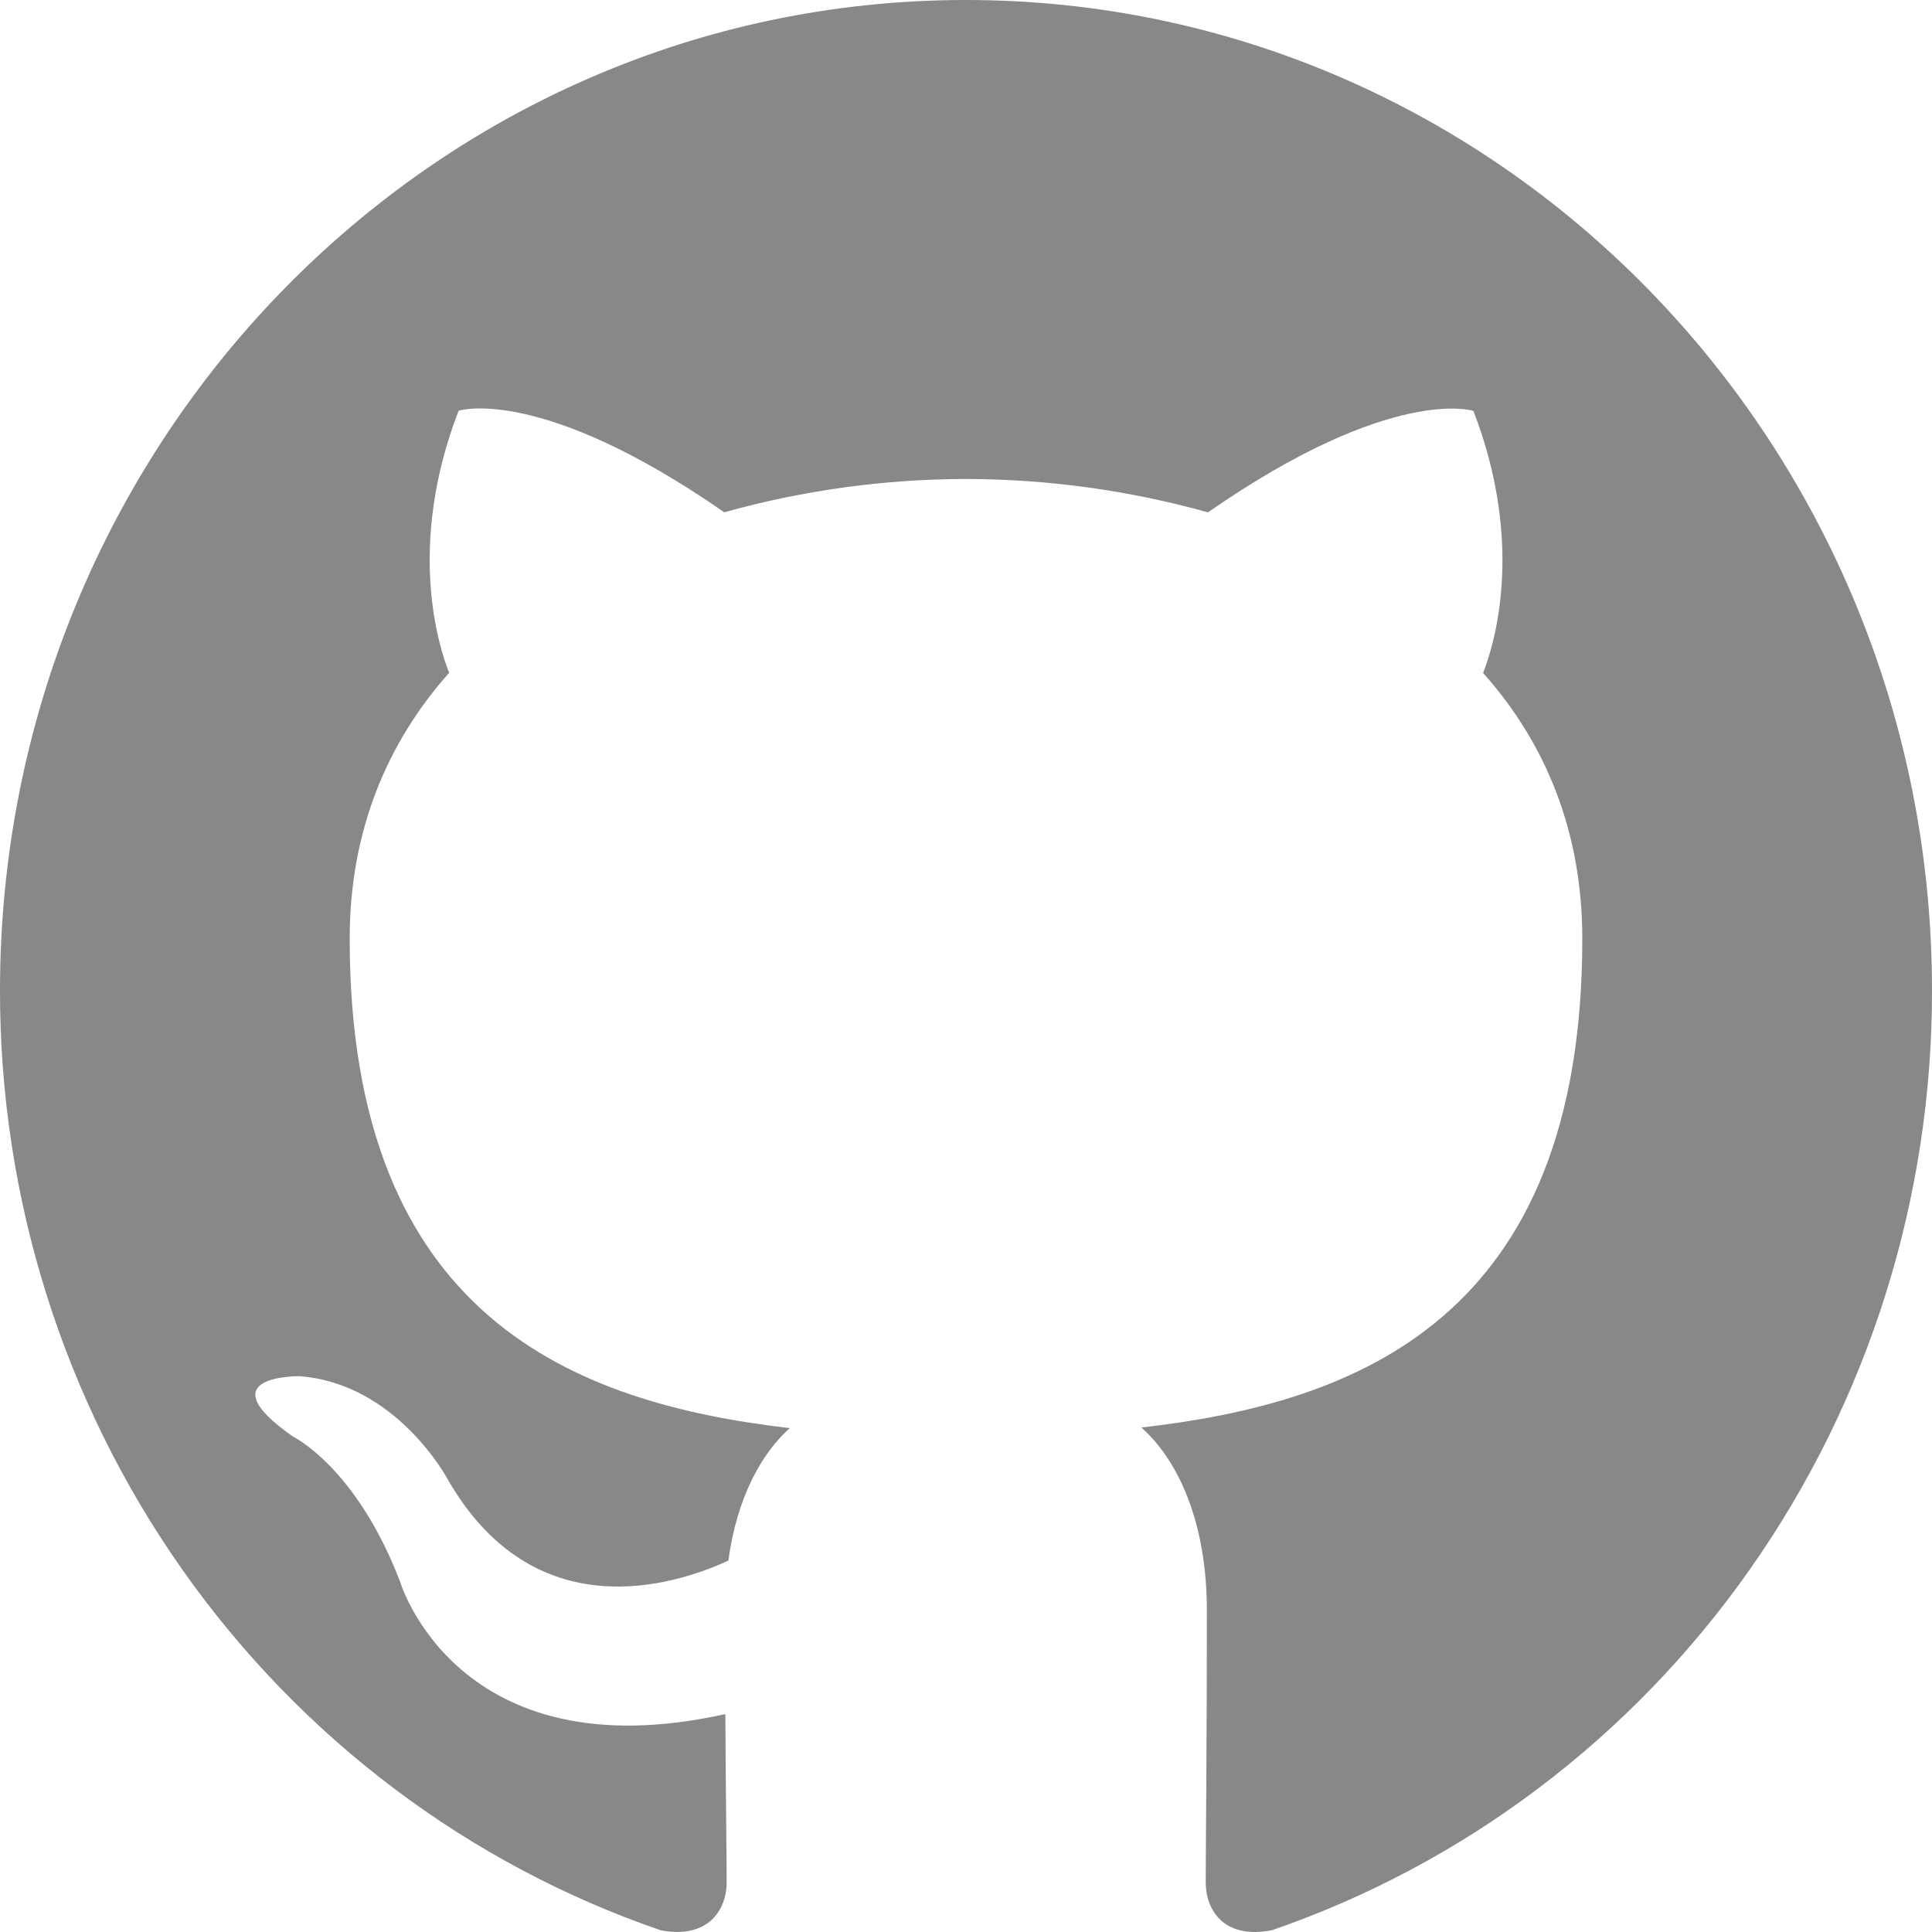
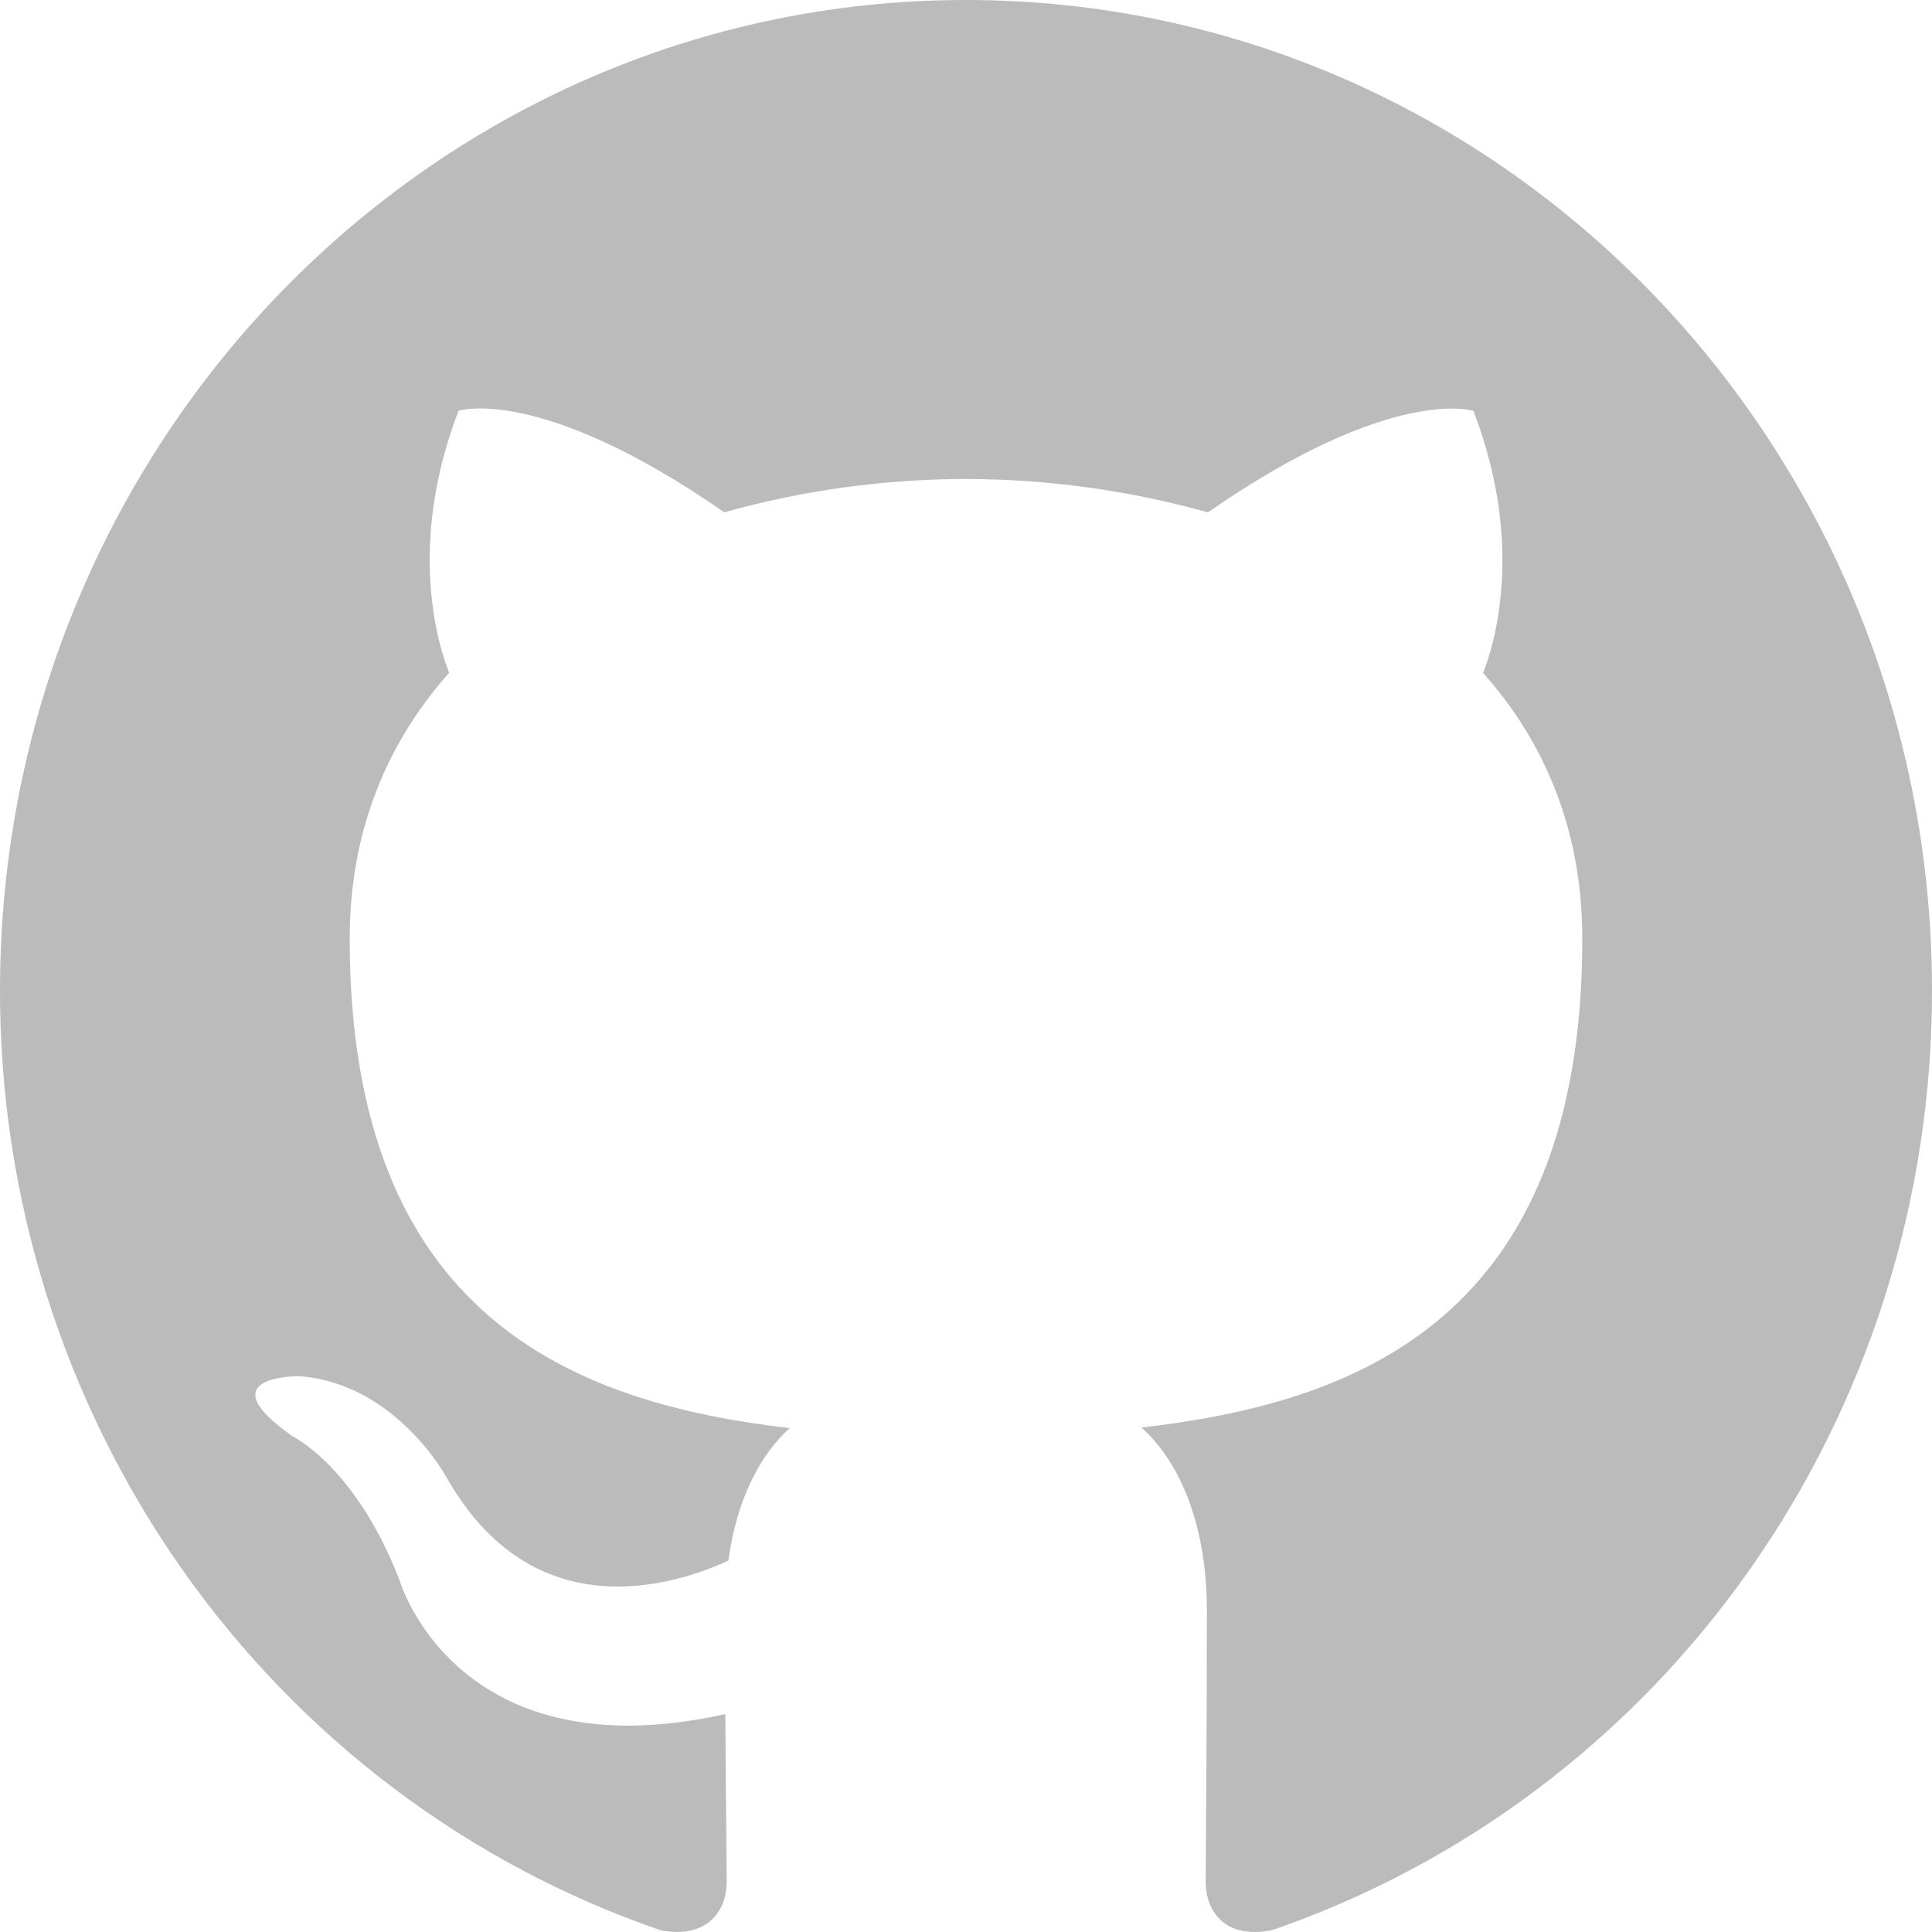
<svg xmlns="http://www.w3.org/2000/svg" width="25" height="25" viewBox="0 0 25 25" fill="none">
-   <path d="M12.498 0C5.597 0 7.21324e-06 5.738 7.21324e-06 12.817C-0.003 15.503 0.821 18.123 2.355 20.305C3.89 22.487 6.057 24.122 8.55 24.978C9.175 25.096 9.403 24.7 9.403 24.36C9.403 24.055 9.392 23.25 9.386 22.18C5.909 22.954 5.175 20.462 5.175 20.462C4.608 18.981 3.788 18.587 3.788 18.587C2.652 17.792 3.872 17.808 3.872 17.808C5.127 17.899 5.786 19.13 5.786 19.13C6.902 21.087 8.713 20.523 9.425 20.194C9.537 19.366 9.861 18.801 10.219 18.48C7.444 18.156 4.525 17.057 4.525 12.147C4.525 10.747 5.013 9.603 5.812 8.706C5.683 8.382 5.255 7.079 5.934 5.315C5.934 5.315 6.984 4.971 9.372 6.629C10.392 6.344 11.444 6.199 12.502 6.198C13.559 6.2 14.611 6.345 15.631 6.63C18.017 4.972 19.066 5.317 19.066 5.317C19.747 7.082 19.319 8.384 19.191 8.708C19.992 9.605 20.475 10.749 20.475 12.148C20.475 17.071 17.553 18.154 14.769 18.472C15.217 18.868 15.617 19.65 15.617 20.845C15.617 22.559 15.602 23.941 15.602 24.36C15.602 24.703 15.827 25.102 16.461 24.976C18.952 24.118 21.116 22.483 22.648 20.301C24.18 18.119 25.003 15.502 25 12.817C25 5.738 19.403 0 12.498 0Z" fill="#888888" />
+   <path d="M12.498 0C5.597 0 7.21324e-06 5.738 7.21324e-06 12.817C-0.003 15.503 0.821 18.123 2.355 20.305C3.89 22.487 6.057 24.122 8.55 24.978C9.175 25.096 9.403 24.7 9.403 24.36C9.403 24.055 9.392 23.25 9.386 22.18C5.909 22.954 5.175 20.462 5.175 20.462C4.608 18.981 3.788 18.587 3.788 18.587C2.652 17.792 3.872 17.808 3.872 17.808C5.127 17.899 5.786 19.13 5.786 19.13C6.902 21.087 8.713 20.523 9.425 20.194C9.537 19.366 9.861 18.801 10.219 18.48C7.444 18.156 4.525 17.057 4.525 12.147C4.525 10.747 5.013 9.603 5.812 8.706C5.683 8.382 5.255 7.079 5.934 5.315C5.934 5.315 6.984 4.971 9.372 6.629C10.392 6.344 11.444 6.199 12.502 6.198C13.559 6.2 14.611 6.345 15.631 6.63C18.017 4.972 19.066 5.317 19.066 5.317C19.747 7.082 19.319 8.384 19.191 8.708C19.992 9.605 20.475 10.749 20.475 12.148C20.475 17.071 17.553 18.154 14.769 18.472C15.217 18.868 15.617 19.65 15.617 20.845C15.617 22.559 15.602 23.941 15.602 24.36C15.602 24.703 15.827 25.102 16.461 24.976C18.952 24.118 21.116 22.483 22.648 20.301C24.18 18.119 25.003 15.502 25 12.817C25 5.738 19.403 0 12.498 0Z" fill="#BBBBBB" />
</svg>
